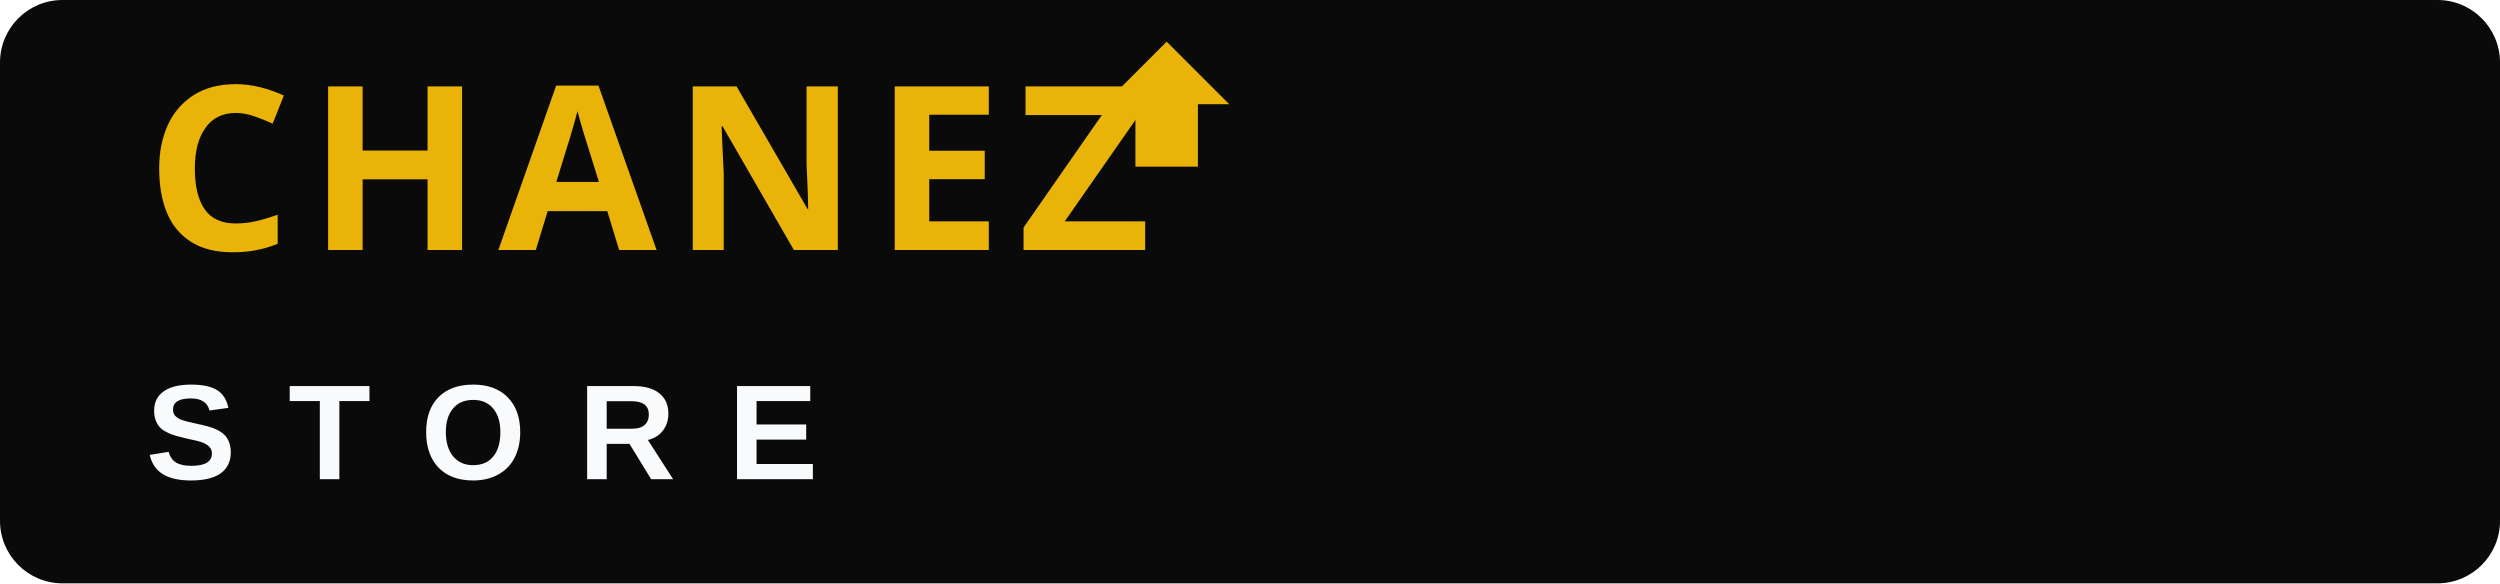
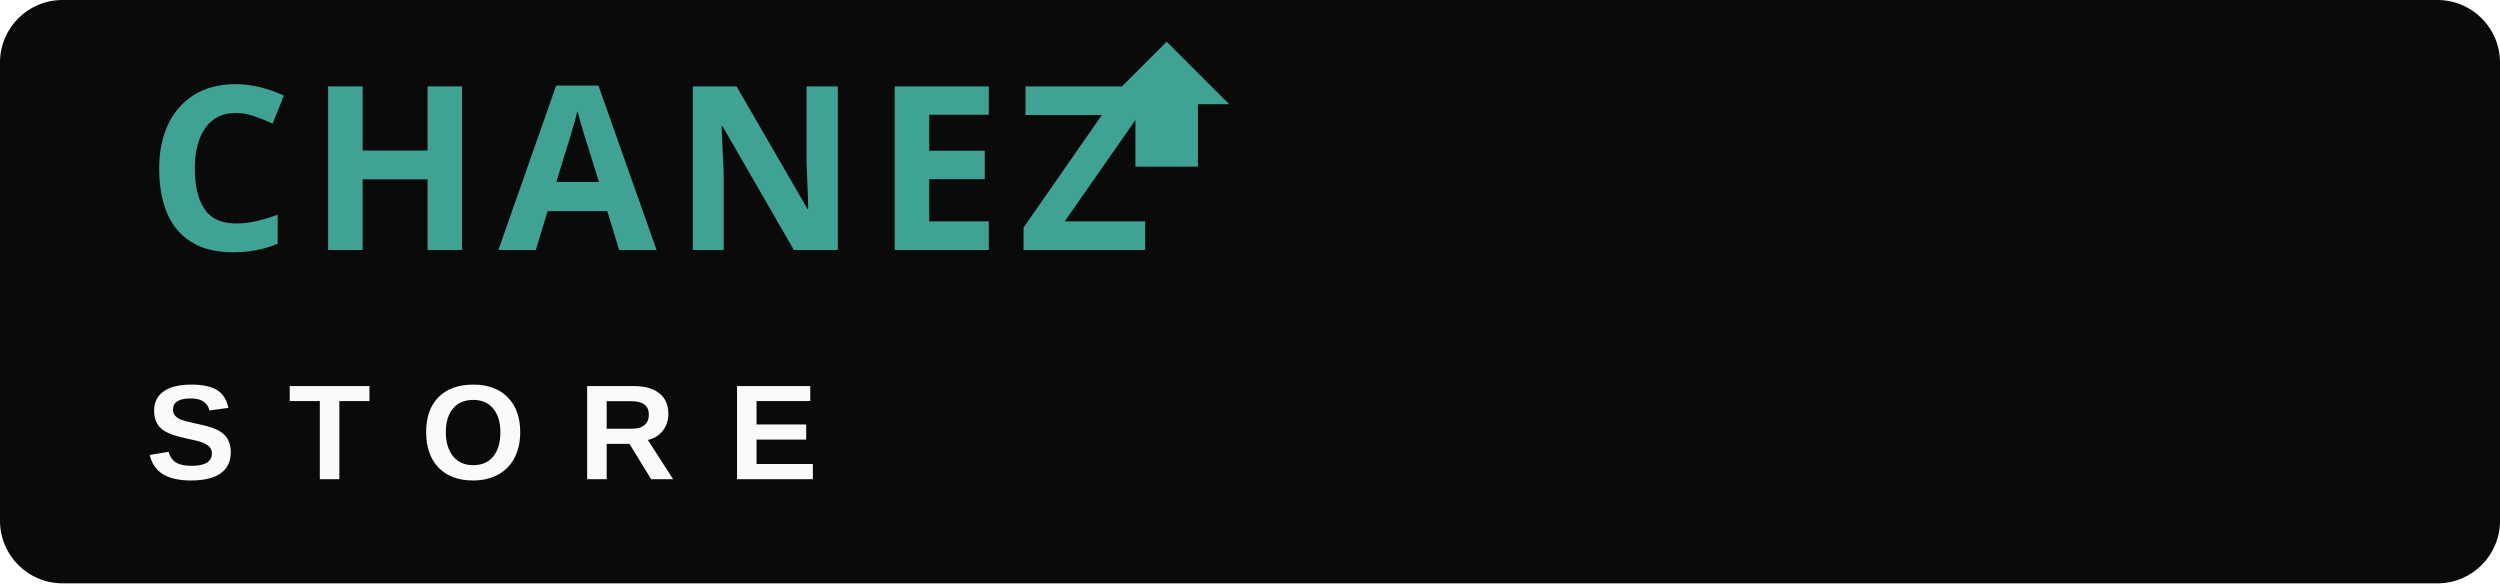
<svg xmlns="http://www.w3.org/2000/svg" viewBox="0 0 240 56" role="img" aria-label="CHANEZ STORE">
  <rect width="240" height="56" rx="6" fill="#0A0A0A" />
-   <text x="14" y="24" fill="#EAB308" font-family="Arial Black, Impact, sans-serif" font-size="22" font-weight="900" letter-spacing="1.5">CHANEZ</text>
+   <text x="14" y="24" fill="#3FA293" font-family="Arial Black, Impact, sans-serif" font-size="22" font-weight="900" letter-spacing="1.5">CHANEZ</text>
  <text x="14" y="46" fill="#F8FAFC" font-family="Arial, Helvetica, sans-serif" font-size="13" font-weight="700" letter-spacing="5">STORE</text>
-   <path d="M106 10 L112 4 L118 10 L115 10 L115 16 L109 16 L109 10 Z" fill="#EAB308" />
+   <path d="M106 10 L112 4 L118 10 L115 10 L115 16 L109 16 L109 10 Z" fill="#3FA293" />
</svg>
